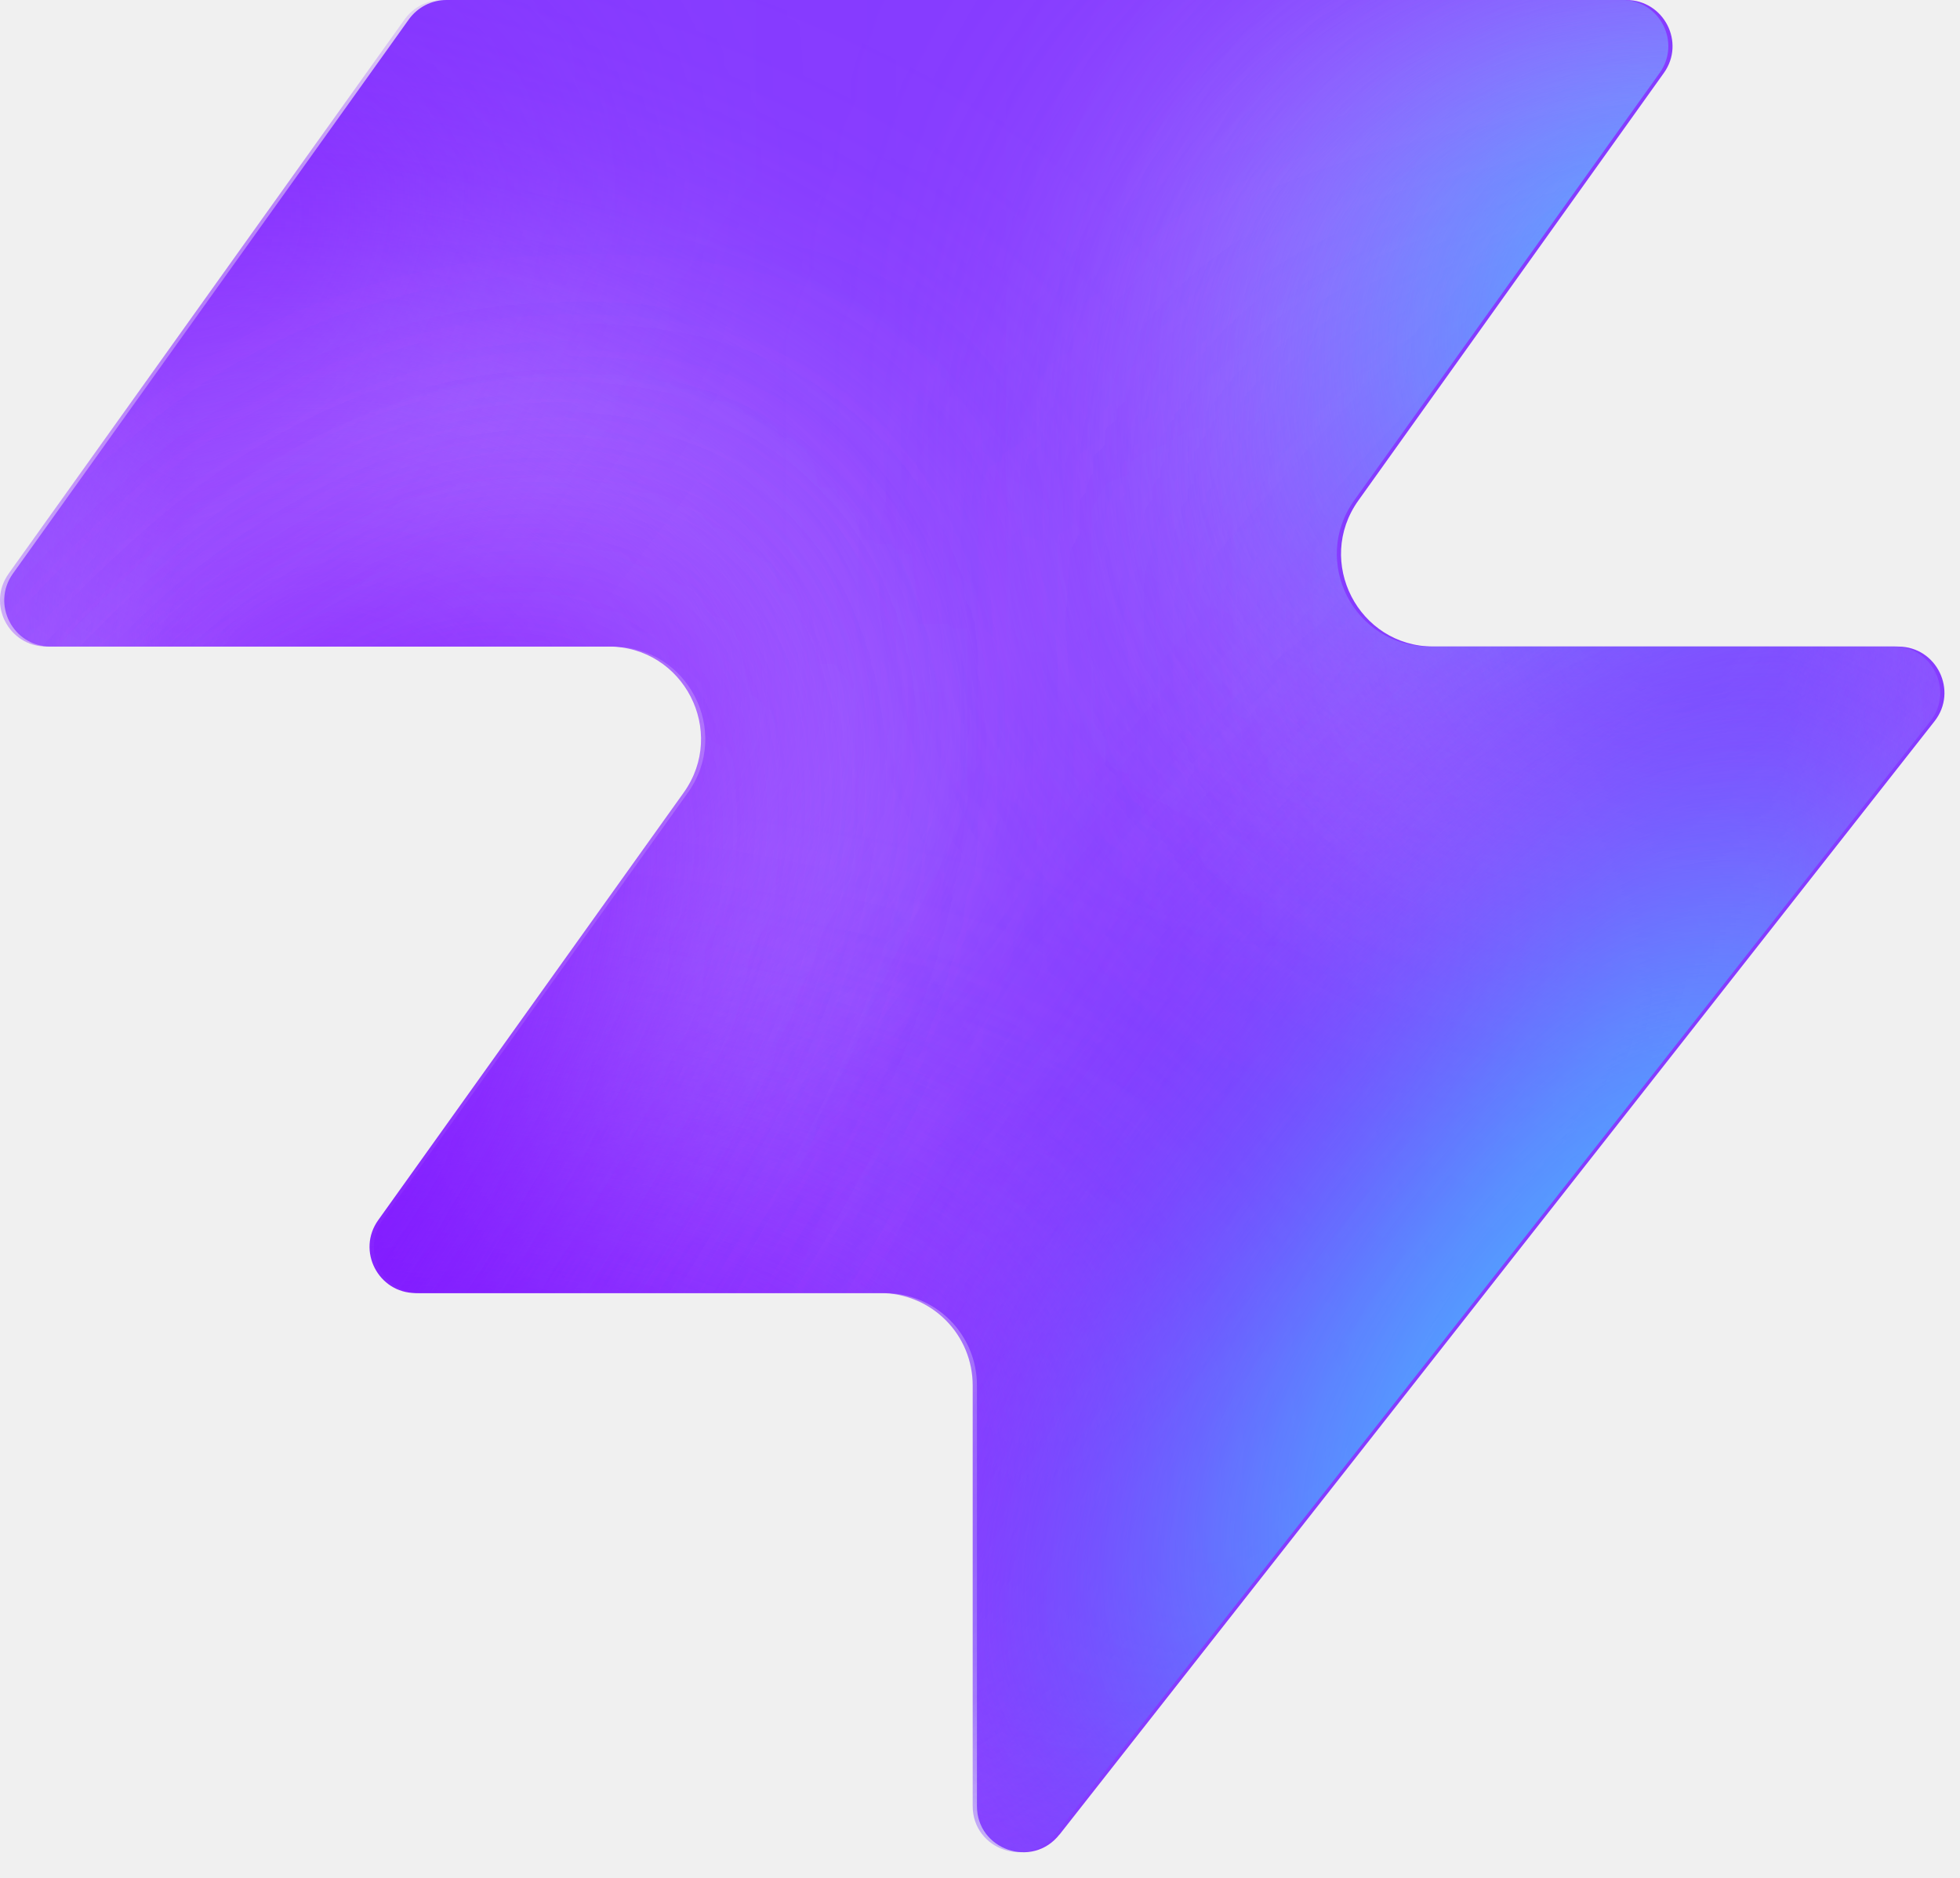
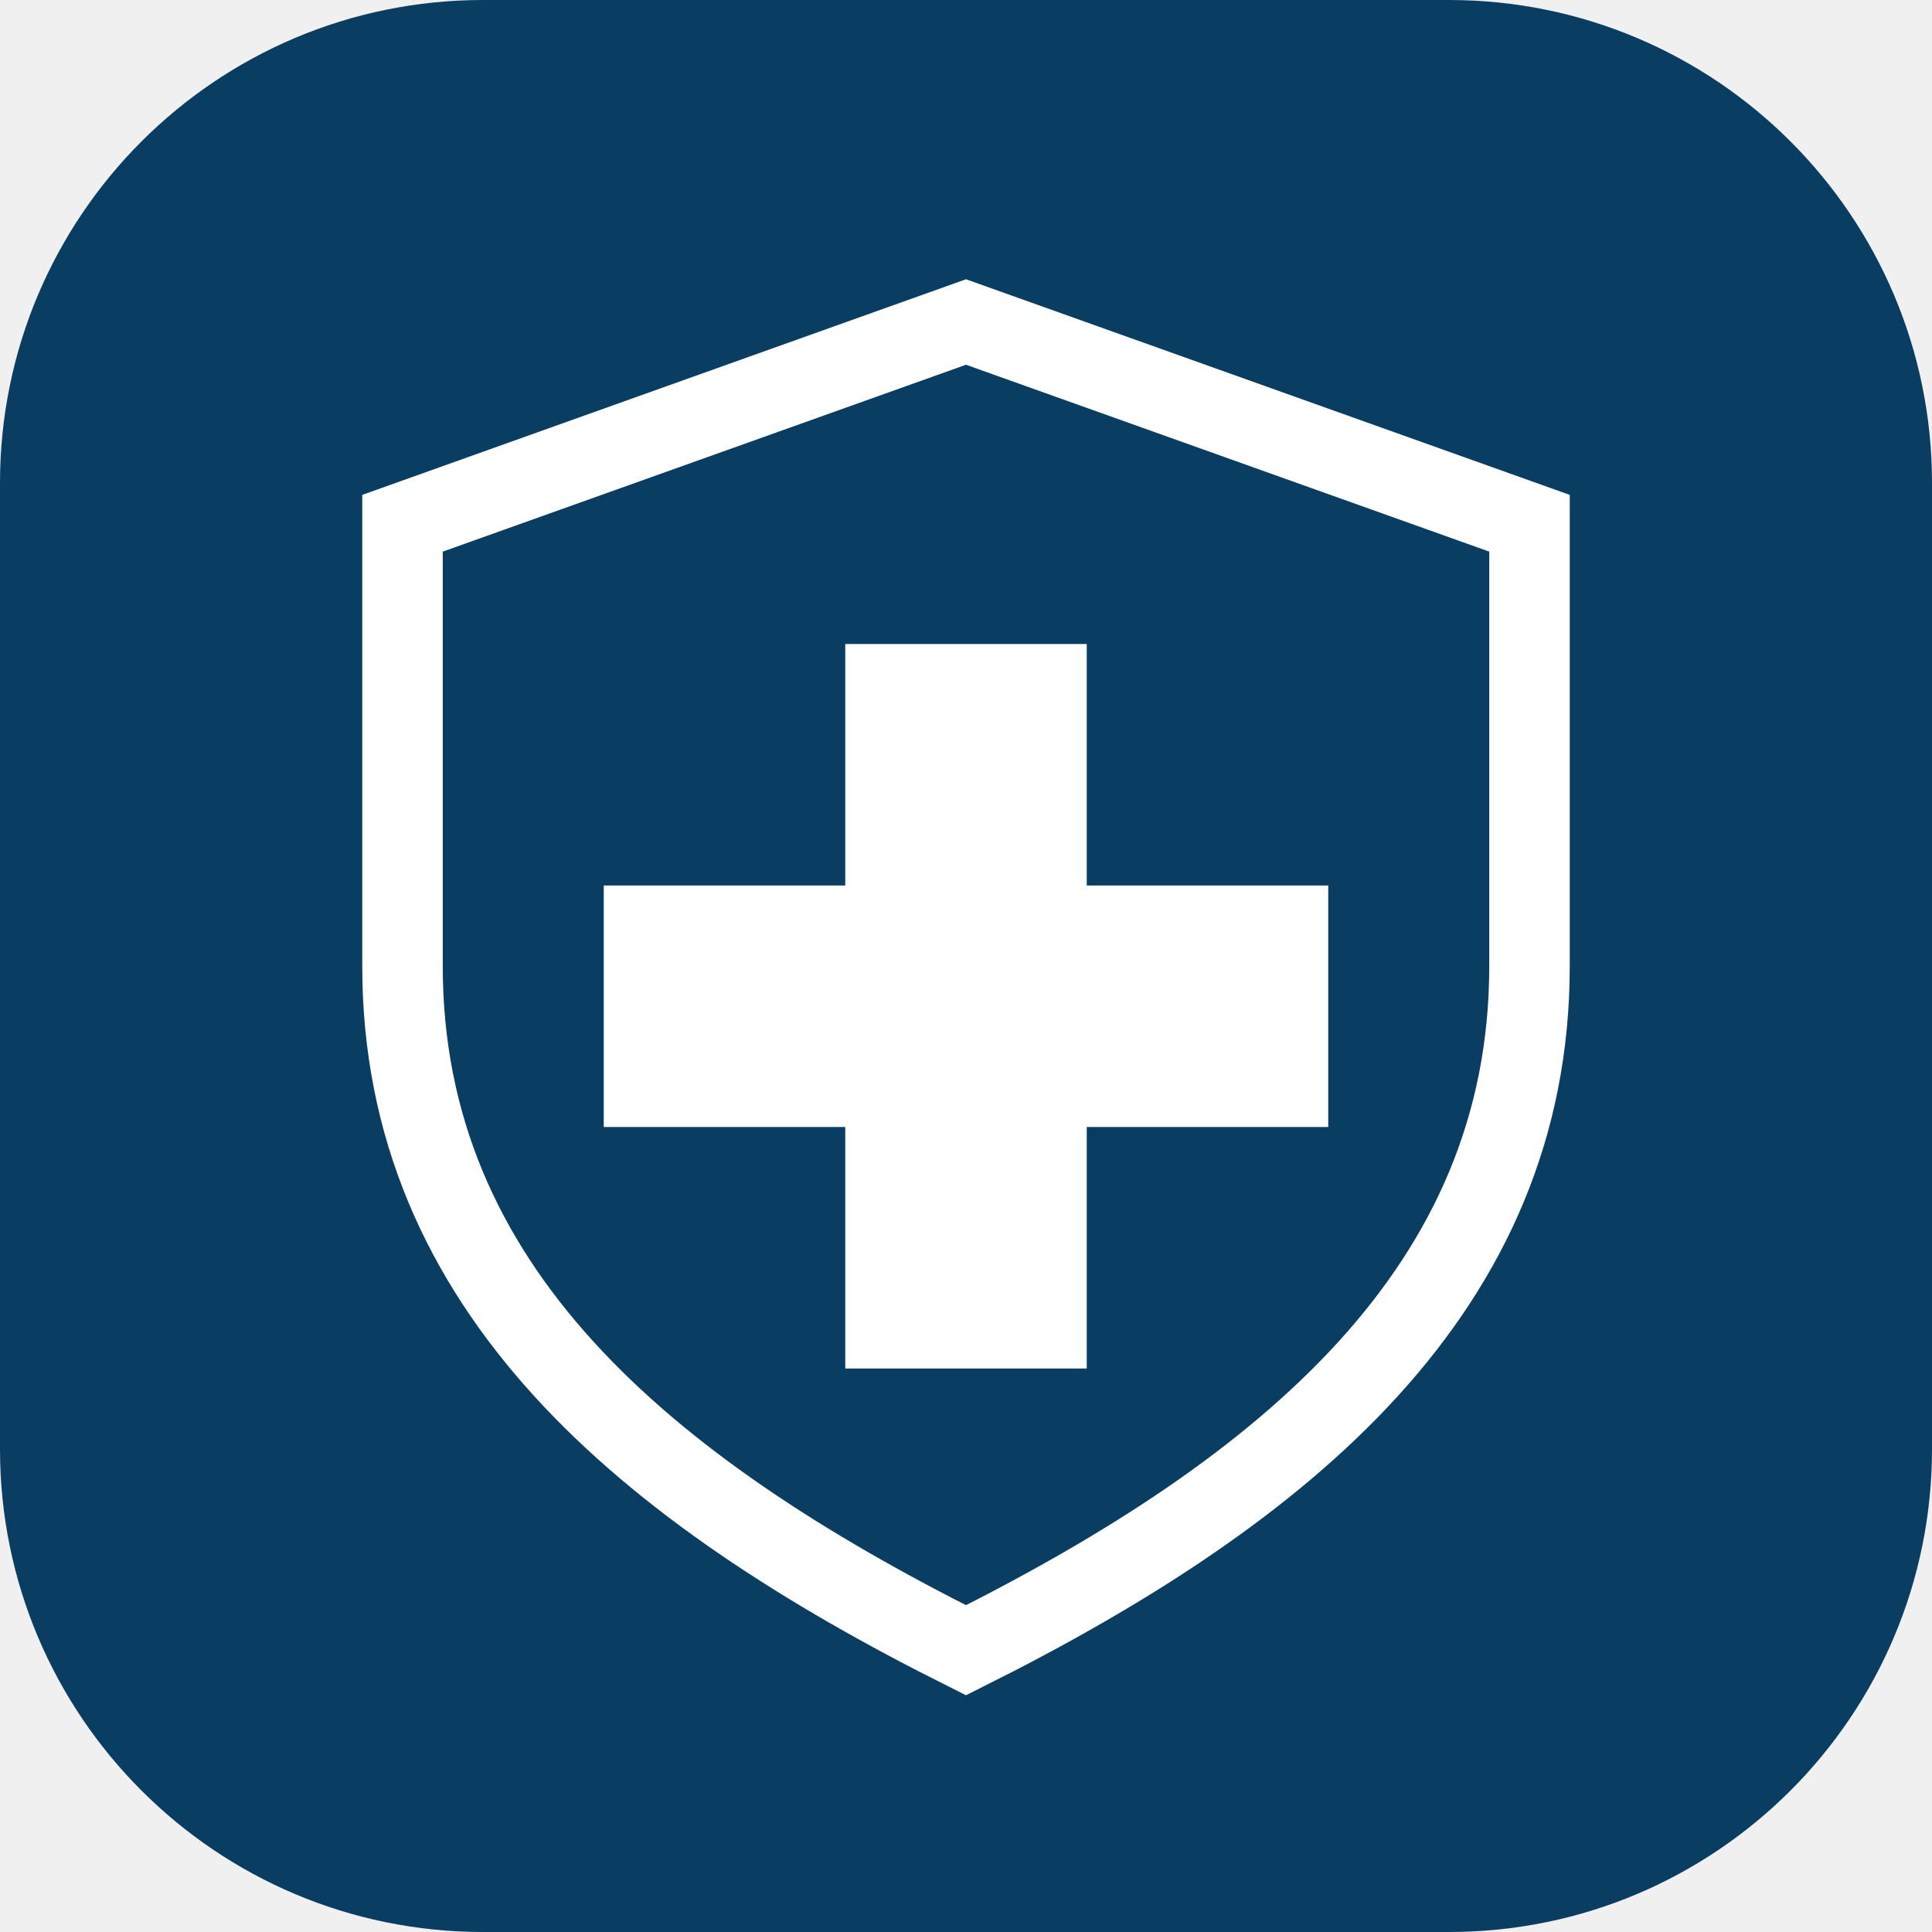
- <svg xmlns="http://www.w3.org/2000/svg" width="48" height="46" fill="none" viewBox="0 0 48 46">
-   <path fill="#863bff" d="M25.946 44.938c-.664.845-2.021.375-2.021-.698V33.937a2.26 2.26 0 0 0-2.262-2.262H10.287c-.92 0-1.456-1.04-.92-1.788l7.48-10.471c1.07-1.497 0-3.578-1.842-3.578H1.237c-.92 0-1.456-1.04-.92-1.788L10.013.474c.214-.297.556-.474.92-.474h28.894c.92 0 1.456 1.04.92 1.788l-7.48 10.471c-1.07 1.498 0 3.579 1.842 3.579h11.377c.943 0 1.473 1.088.89 1.83L25.947 44.94z" style="fill:#863bff;fill:color(display-p3 .525 .23 1);fill-opacity:1" />
-   <mask id="a" width="48" height="46" x="0" y="0" maskUnits="userSpaceOnUse" style="mask-type:alpha">
-     <path fill="#000" d="M25.842 44.938c-.664.844-2.021.375-2.021-.698V33.937a2.26 2.26 0 0 0-2.262-2.262H10.183c-.92 0-1.456-1.04-.92-1.788l7.48-10.471c1.07-1.498 0-3.579-1.842-3.579H1.133c-.92 0-1.456-1.04-.92-1.787L9.91.473c.214-.297.556-.474.92-.474h28.894c.92 0 1.456 1.04.92 1.788l-7.48 10.471c-1.07 1.498 0 3.578 1.842 3.578h11.377c.943 0 1.473 1.088.89 1.832L25.843 44.94z" style="fill:#000;fill-opacity:1" />
-   </mask>
-   <g mask="url(#a)">
-     <g filter="url(#b)">
-       <ellipse cx="5.508" cy="14.704" fill="#ede6ff" rx="5.508" ry="14.704" style="fill:#ede6ff;fill:color(display-p3 .927 .903 1);fill-opacity:1" transform="matrix(.00324 1 1 -.00324 -4.47 31.516)" />
-     </g>
-     <g filter="url(#c)">
-       <ellipse cx="10.399" cy="29.851" fill="#ede6ff" rx="10.399" ry="29.851" style="fill:#ede6ff;fill:color(display-p3 .927 .903 1);fill-opacity:1" transform="matrix(.00324 1 1 -.00324 -39.328 7.883)" />
-     </g>
-     <g filter="url(#d)">
-       <ellipse cx="5.508" cy="30.487" fill="#7e14ff" rx="5.508" ry="30.487" style="fill:#7e14ff;fill:color(display-p3 .492 .077 1);fill-opacity:1" transform="rotate(89.814 -25.913 -14.639)scale(1 -1)" />
-     </g>
-     <g filter="url(#e)">
-       <ellipse cx="5.508" cy="30.599" fill="#7e14ff" rx="5.508" ry="30.599" style="fill:#7e14ff;fill:color(display-p3 .492 .077 1);fill-opacity:1" transform="rotate(89.814 -32.644 -3.334)scale(1 -1)" />
-     </g>
-     <g filter="url(#f)">
-       <ellipse cx="5.508" cy="30.599" fill="#7e14ff" rx="5.508" ry="30.599" style="fill:#7e14ff;fill:color(display-p3 .492 .077 1);fill-opacity:1" transform="matrix(.00324 1 1 -.00324 -34.34 30.47)" />
-     </g>
-     <g filter="url(#g)">
-       <ellipse cx="14.072" cy="22.078" fill="#ede6ff" rx="14.072" ry="22.078" style="fill:#ede6ff;fill:color(display-p3 .927 .903 1);fill-opacity:1" transform="rotate(93.35 24.506 48.493)scale(-1 1)" />
-     </g>
-     <g filter="url(#h)">
-       <ellipse cx="3.47" cy="21.501" fill="#7e14ff" rx="3.47" ry="21.501" style="fill:#7e14ff;fill:color(display-p3 .492 .077 1);fill-opacity:1" transform="rotate(89.009 28.708 47.59)scale(-1 1)" />
-     </g>
-     <g filter="url(#i)">
-       <ellipse cx="3.47" cy="21.501" fill="#7e14ff" rx="3.47" ry="21.501" style="fill:#7e14ff;fill:color(display-p3 .492 .077 1);fill-opacity:1" transform="rotate(89.009 28.708 47.59)scale(-1 1)" />
-     </g>
-     <g filter="url(#j)">
-       <ellipse cx=".387" cy="8.972" fill="#7e14ff" rx="4.407" ry="29.108" style="fill:#7e14ff;fill:color(display-p3 .492 .077 1);fill-opacity:1" transform="rotate(39.51 .387 8.972)" />
-     </g>
-     <g filter="url(#k)">
-       <ellipse cx="47.523" cy="-6.092" fill="#7e14ff" rx="4.407" ry="29.108" style="fill:#7e14ff;fill:color(display-p3 .492 .077 1);fill-opacity:1" transform="rotate(37.892 47.523 -6.092)" />
-     </g>
-     <g filter="url(#l)">
-       <ellipse cx="41.412" cy="6.333" fill="#47bfff" rx="5.971" ry="9.665" style="fill:#47bfff;fill:color(display-p3 .28 .748 1);fill-opacity:1" transform="rotate(37.892 41.412 6.333)" />
-     </g>
-     <g filter="url(#m)">
-       <ellipse cx="-1.879" cy="38.332" fill="#7e14ff" rx="4.407" ry="29.108" style="fill:#7e14ff;fill:color(display-p3 .492 .077 1);fill-opacity:1" transform="rotate(37.892 -1.88 38.332)" />
-     </g>
-     <g filter="url(#n)">
-       <ellipse cx="-1.879" cy="38.332" fill="#7e14ff" rx="4.407" ry="29.108" style="fill:#7e14ff;fill:color(display-p3 .492 .077 1);fill-opacity:1" transform="rotate(37.892 -1.88 38.332)" />
-     </g>
-     <g filter="url(#o)">
-       <ellipse cx="35.651" cy="29.907" fill="#7e14ff" rx="4.407" ry="29.108" style="fill:#7e14ff;fill:color(display-p3 .492 .077 1);fill-opacity:1" transform="rotate(37.892 35.651 29.907)" />
-     </g>
-     <g filter="url(#p)">
-       <ellipse cx="38.418" cy="32.4" fill="#47bfff" rx="5.971" ry="15.297" style="fill:#47bfff;fill:color(display-p3 .28 .748 1);fill-opacity:1" transform="rotate(37.892 38.418 32.4)" />
-     </g>
-   </g>
-   <defs>
-     <filter id="b" width="60.045" height="41.654" x="-19.77" y="16.149" color-interpolation-filters="sRGB" filterUnits="userSpaceOnUse">
-       <feFlood flood-opacity="0" result="BackgroundImageFix" />
-       <feBlend in="SourceGraphic" in2="BackgroundImageFix" result="shape" />
-       <feGaussianBlur result="effect1_foregroundBlur_2002_17158" stdDeviation="7.659" />
-     </filter>
-     <filter id="c" width="90.34" height="51.437" x="-54.613" y="-7.533" color-interpolation-filters="sRGB" filterUnits="userSpaceOnUse">
-       <feFlood flood-opacity="0" result="BackgroundImageFix" />
-       <feBlend in="SourceGraphic" in2="BackgroundImageFix" result="shape" />
-       <feGaussianBlur result="effect1_foregroundBlur_2002_17158" stdDeviation="7.659" />
-     </filter>
-     <filter id="d" width="79.355" height="29.4" x="-49.64" y="2.03" color-interpolation-filters="sRGB" filterUnits="userSpaceOnUse">
-       <feFlood flood-opacity="0" result="BackgroundImageFix" />
-       <feBlend in="SourceGraphic" in2="BackgroundImageFix" result="shape" />
-       <feGaussianBlur result="effect1_foregroundBlur_2002_17158" stdDeviation="4.596" />
-     </filter>
-     <filter id="e" width="79.579" height="29.4" x="-45.045" y="20.029" color-interpolation-filters="sRGB" filterUnits="userSpaceOnUse">
-       <feFlood flood-opacity="0" result="BackgroundImageFix" />
-       <feBlend in="SourceGraphic" in2="BackgroundImageFix" result="shape" />
-       <feGaussianBlur result="effect1_foregroundBlur_2002_17158" stdDeviation="4.596" />
-     </filter>
-     <filter id="f" width="79.579" height="29.4" x="-43.513" y="21.178" color-interpolation-filters="sRGB" filterUnits="userSpaceOnUse">
-       <feFlood flood-opacity="0" result="BackgroundImageFix" />
-       <feBlend in="SourceGraphic" in2="BackgroundImageFix" result="shape" />
-       <feGaussianBlur result="effect1_foregroundBlur_2002_17158" stdDeviation="4.596" />
-     </filter>
-     <filter id="g" width="74.749" height="58.852" x="15.756" y="-17.901" color-interpolation-filters="sRGB" filterUnits="userSpaceOnUse">
-       <feFlood flood-opacity="0" result="BackgroundImageFix" />
-       <feBlend in="SourceGraphic" in2="BackgroundImageFix" result="shape" />
-       <feGaussianBlur result="effect1_foregroundBlur_2002_17158" stdDeviation="7.659" />
-     </filter>
-     <filter id="h" width="61.377" height="25.362" x="23.548" y="2.284" color-interpolation-filters="sRGB" filterUnits="userSpaceOnUse">
-       <feFlood flood-opacity="0" result="BackgroundImageFix" />
-       <feBlend in="SourceGraphic" in2="BackgroundImageFix" result="shape" />
-       <feGaussianBlur result="effect1_foregroundBlur_2002_17158" stdDeviation="4.596" />
-     </filter>
-     <filter id="i" width="61.377" height="25.362" x="23.548" y="2.284" color-interpolation-filters="sRGB" filterUnits="userSpaceOnUse">
-       <feFlood flood-opacity="0" result="BackgroundImageFix" />
-       <feBlend in="SourceGraphic" in2="BackgroundImageFix" result="shape" />
-       <feGaussianBlur result="effect1_foregroundBlur_2002_17158" stdDeviation="4.596" />
-     </filter>
-     <filter id="j" width="56.045" height="63.649" x="-27.636" y="-22.853" color-interpolation-filters="sRGB" filterUnits="userSpaceOnUse">
-       <feFlood flood-opacity="0" result="BackgroundImageFix" />
-       <feBlend in="SourceGraphic" in2="BackgroundImageFix" result="shape" />
-       <feGaussianBlur result="effect1_foregroundBlur_2002_17158" stdDeviation="4.596" />
-     </filter>
-     <filter id="k" width="54.814" height="64.646" x="20.116" y="-38.415" color-interpolation-filters="sRGB" filterUnits="userSpaceOnUse">
-       <feFlood flood-opacity="0" result="BackgroundImageFix" />
-       <feBlend in="SourceGraphic" in2="BackgroundImageFix" result="shape" />
-       <feGaussianBlur result="effect1_foregroundBlur_2002_17158" stdDeviation="4.596" />
-     </filter>
-     <filter id="l" width="33.541" height="35.313" x="24.641" y="-11.323" color-interpolation-filters="sRGB" filterUnits="userSpaceOnUse">
-       <feFlood flood-opacity="0" result="BackgroundImageFix" />
-       <feBlend in="SourceGraphic" in2="BackgroundImageFix" result="shape" />
-       <feGaussianBlur result="effect1_foregroundBlur_2002_17158" stdDeviation="4.596" />
-     </filter>
-     <filter id="m" width="54.814" height="64.646" x="-29.286" y="6.009" color-interpolation-filters="sRGB" filterUnits="userSpaceOnUse">
-       <feFlood flood-opacity="0" result="BackgroundImageFix" />
-       <feBlend in="SourceGraphic" in2="BackgroundImageFix" result="shape" />
-       <feGaussianBlur result="effect1_foregroundBlur_2002_17158" stdDeviation="4.596" />
-     </filter>
-     <filter id="n" width="54.814" height="64.646" x="-29.286" y="6.009" color-interpolation-filters="sRGB" filterUnits="userSpaceOnUse">
-       <feFlood flood-opacity="0" result="BackgroundImageFix" />
-       <feBlend in="SourceGraphic" in2="BackgroundImageFix" result="shape" />
-       <feGaussianBlur result="effect1_foregroundBlur_2002_17158" stdDeviation="4.596" />
-     </filter>
-     <filter id="o" width="54.814" height="64.646" x="8.244" y="-2.416" color-interpolation-filters="sRGB" filterUnits="userSpaceOnUse">
-       <feFlood flood-opacity="0" result="BackgroundImageFix" />
-       <feBlend in="SourceGraphic" in2="BackgroundImageFix" result="shape" />
-       <feGaussianBlur result="effect1_foregroundBlur_2002_17158" stdDeviation="4.596" />
-     </filter>
-     <filter id="p" width="39.409" height="43.623" x="18.713" y="10.588" color-interpolation-filters="sRGB" filterUnits="userSpaceOnUse">
-       <feFlood flood-opacity="0" result="BackgroundImageFix" />
-       <feBlend in="SourceGraphic" in2="BackgroundImageFix" result="shape" />
-       <feGaussianBlur result="effect1_foregroundBlur_2002_17158" stdDeviation="4.596" />
-     </filter>
-   </defs>
+ <svg xmlns="http://www.w3.org/2000/svg" viewBox="0 0 48 48">
+   <rect width="48" height="48" rx="12" fill="#0A3D62" />
+   <path d="M24 8 38 13v11c0 8-6 13-14 17-8-4-14-9-14-17V13Z" fill="none" stroke="#fff" stroke-width="2" />
+   <path d="M21 16h6v6h6v6h-6v6h-6v-6h-6v-6h6Z" fill="#fff" />
</svg>
